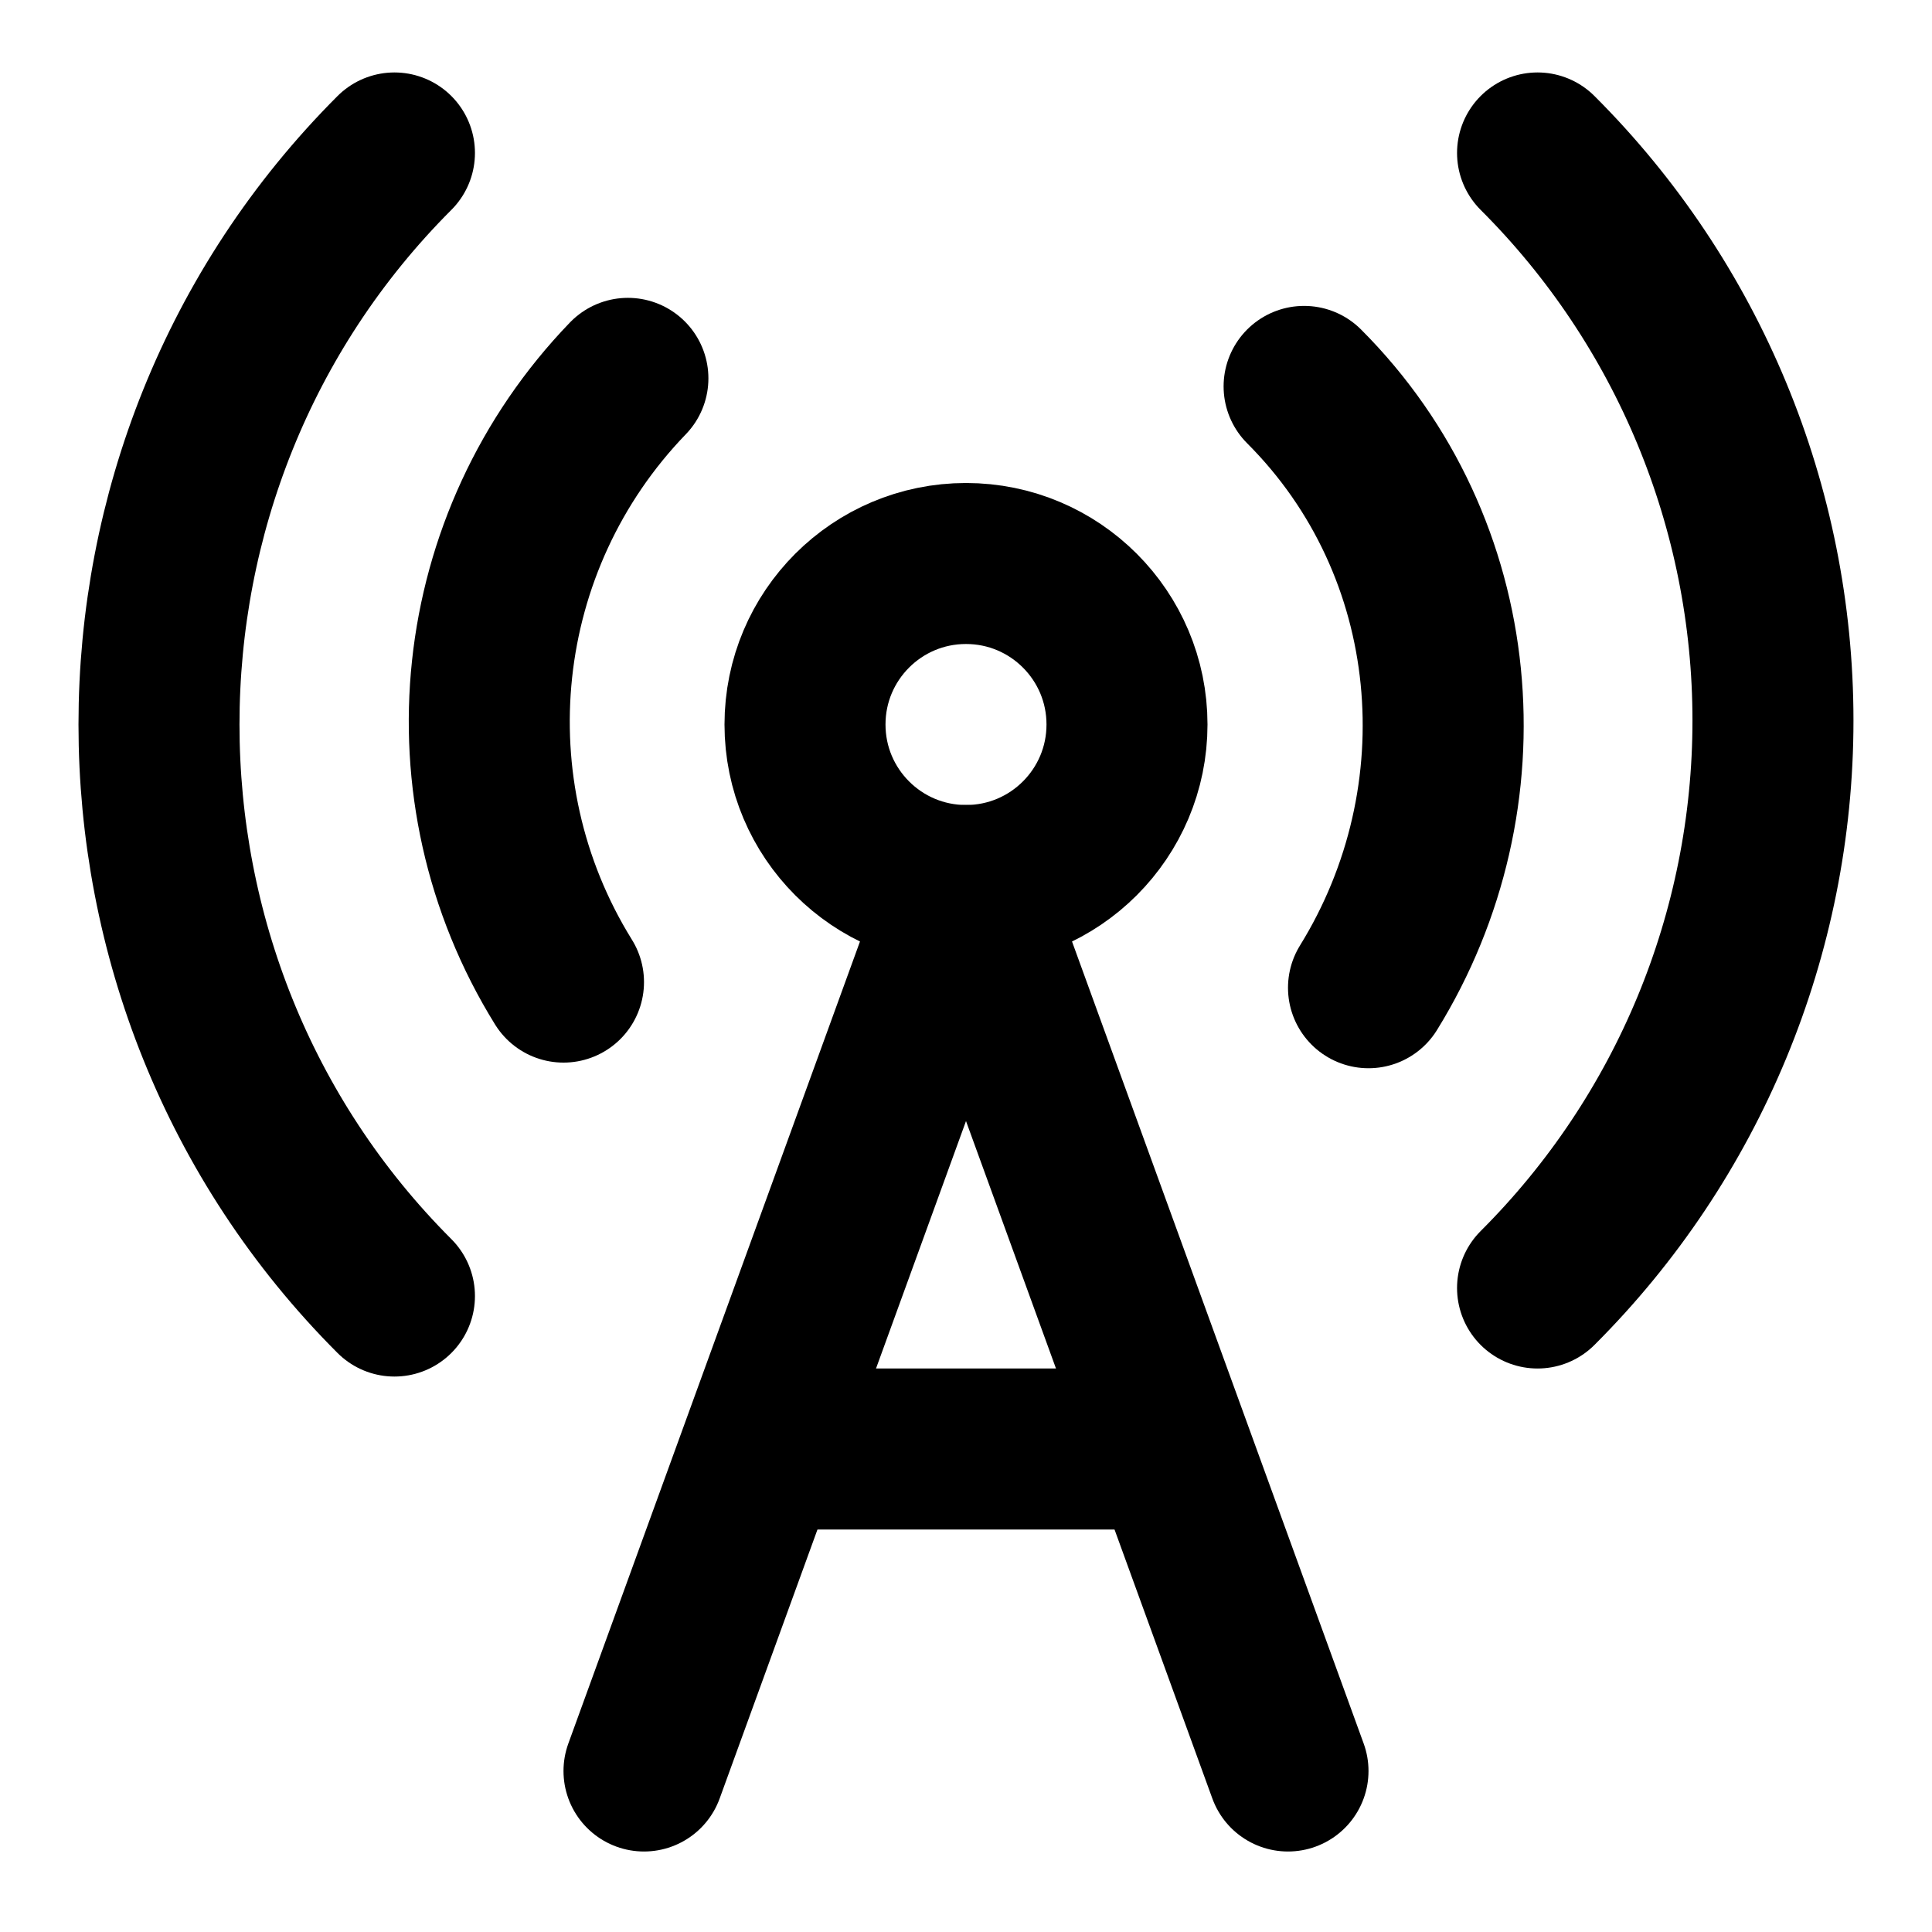
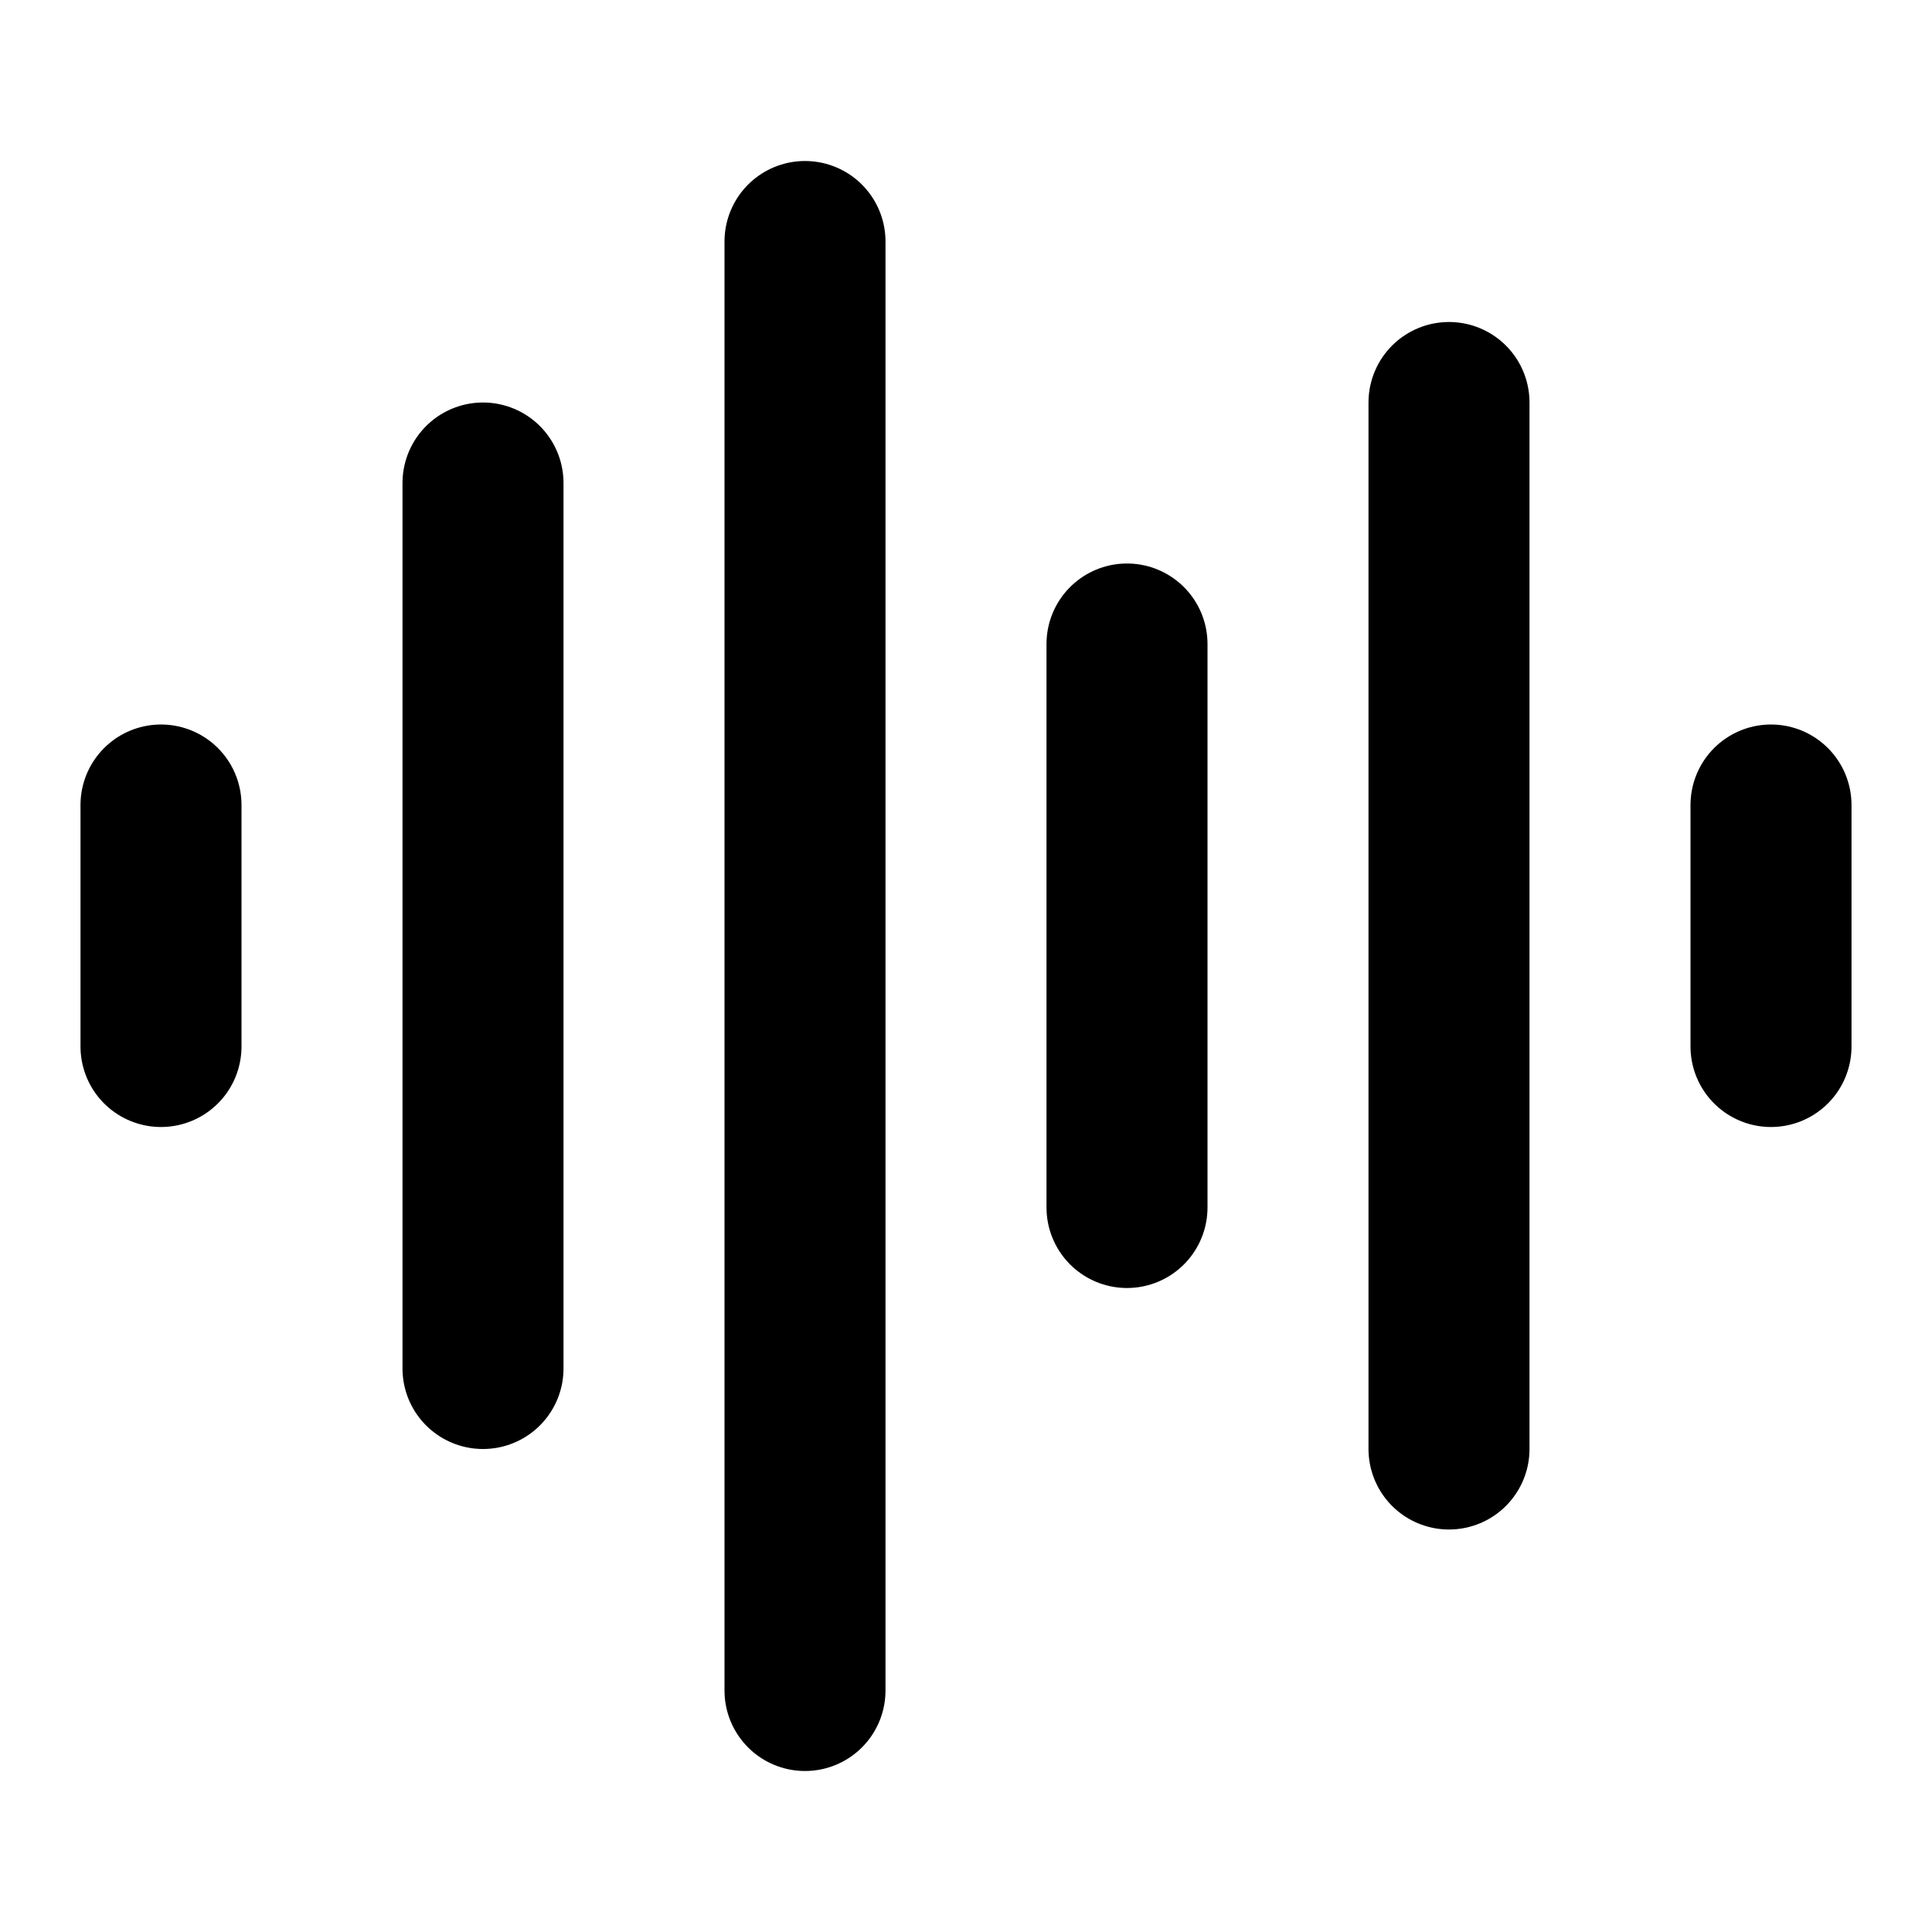
- <svg xmlns="http://www.w3.org/2000/svg" width="24" height="24" viewBox="0 0 24 24" fill="none" stroke="currentColor" stroke-width="2" stroke-linecap="round" stroke-linejoin="round" class="lucide lucide-radio-tower-icon lucide-radio-tower">
-   <path d="M4.9 16.1C1 12.2 1 5.8 4.9 1.9" />
-   <path d="M7.8 4.7a6.14 6.14 0 0 0-.8 7.5" />
-   <circle cx="12" cy="9" r="2" />
-   <path d="M16.2 4.8c2 2 2.26 5.11.8 7.47" />
-   <path d="M19.1 1.9a9.96 9.96 0 0 1 0 14.1" />
-   <path d="M9.5 18h5" />
-   <path d="m8 22 4-11 4 11" />
+ <svg xmlns="http://www.w3.org/2000/svg" width="24" height="24" viewBox="0 0 24 24" fill="none" stroke="currentColor" stroke-width="2" stroke-linecap="round" stroke-linejoin="round" class="lucide lucide-audio-lines-icon lucide-audio-lines">
+   <path d="M2 10v3" />
+   <path d="M6 6v11" />
+   <path d="M10 3v18" />
+   <path d="M14 8v7" />
+   <path d="M18 5v13" />
+   <path d="M22 10v3" />
</svg>
